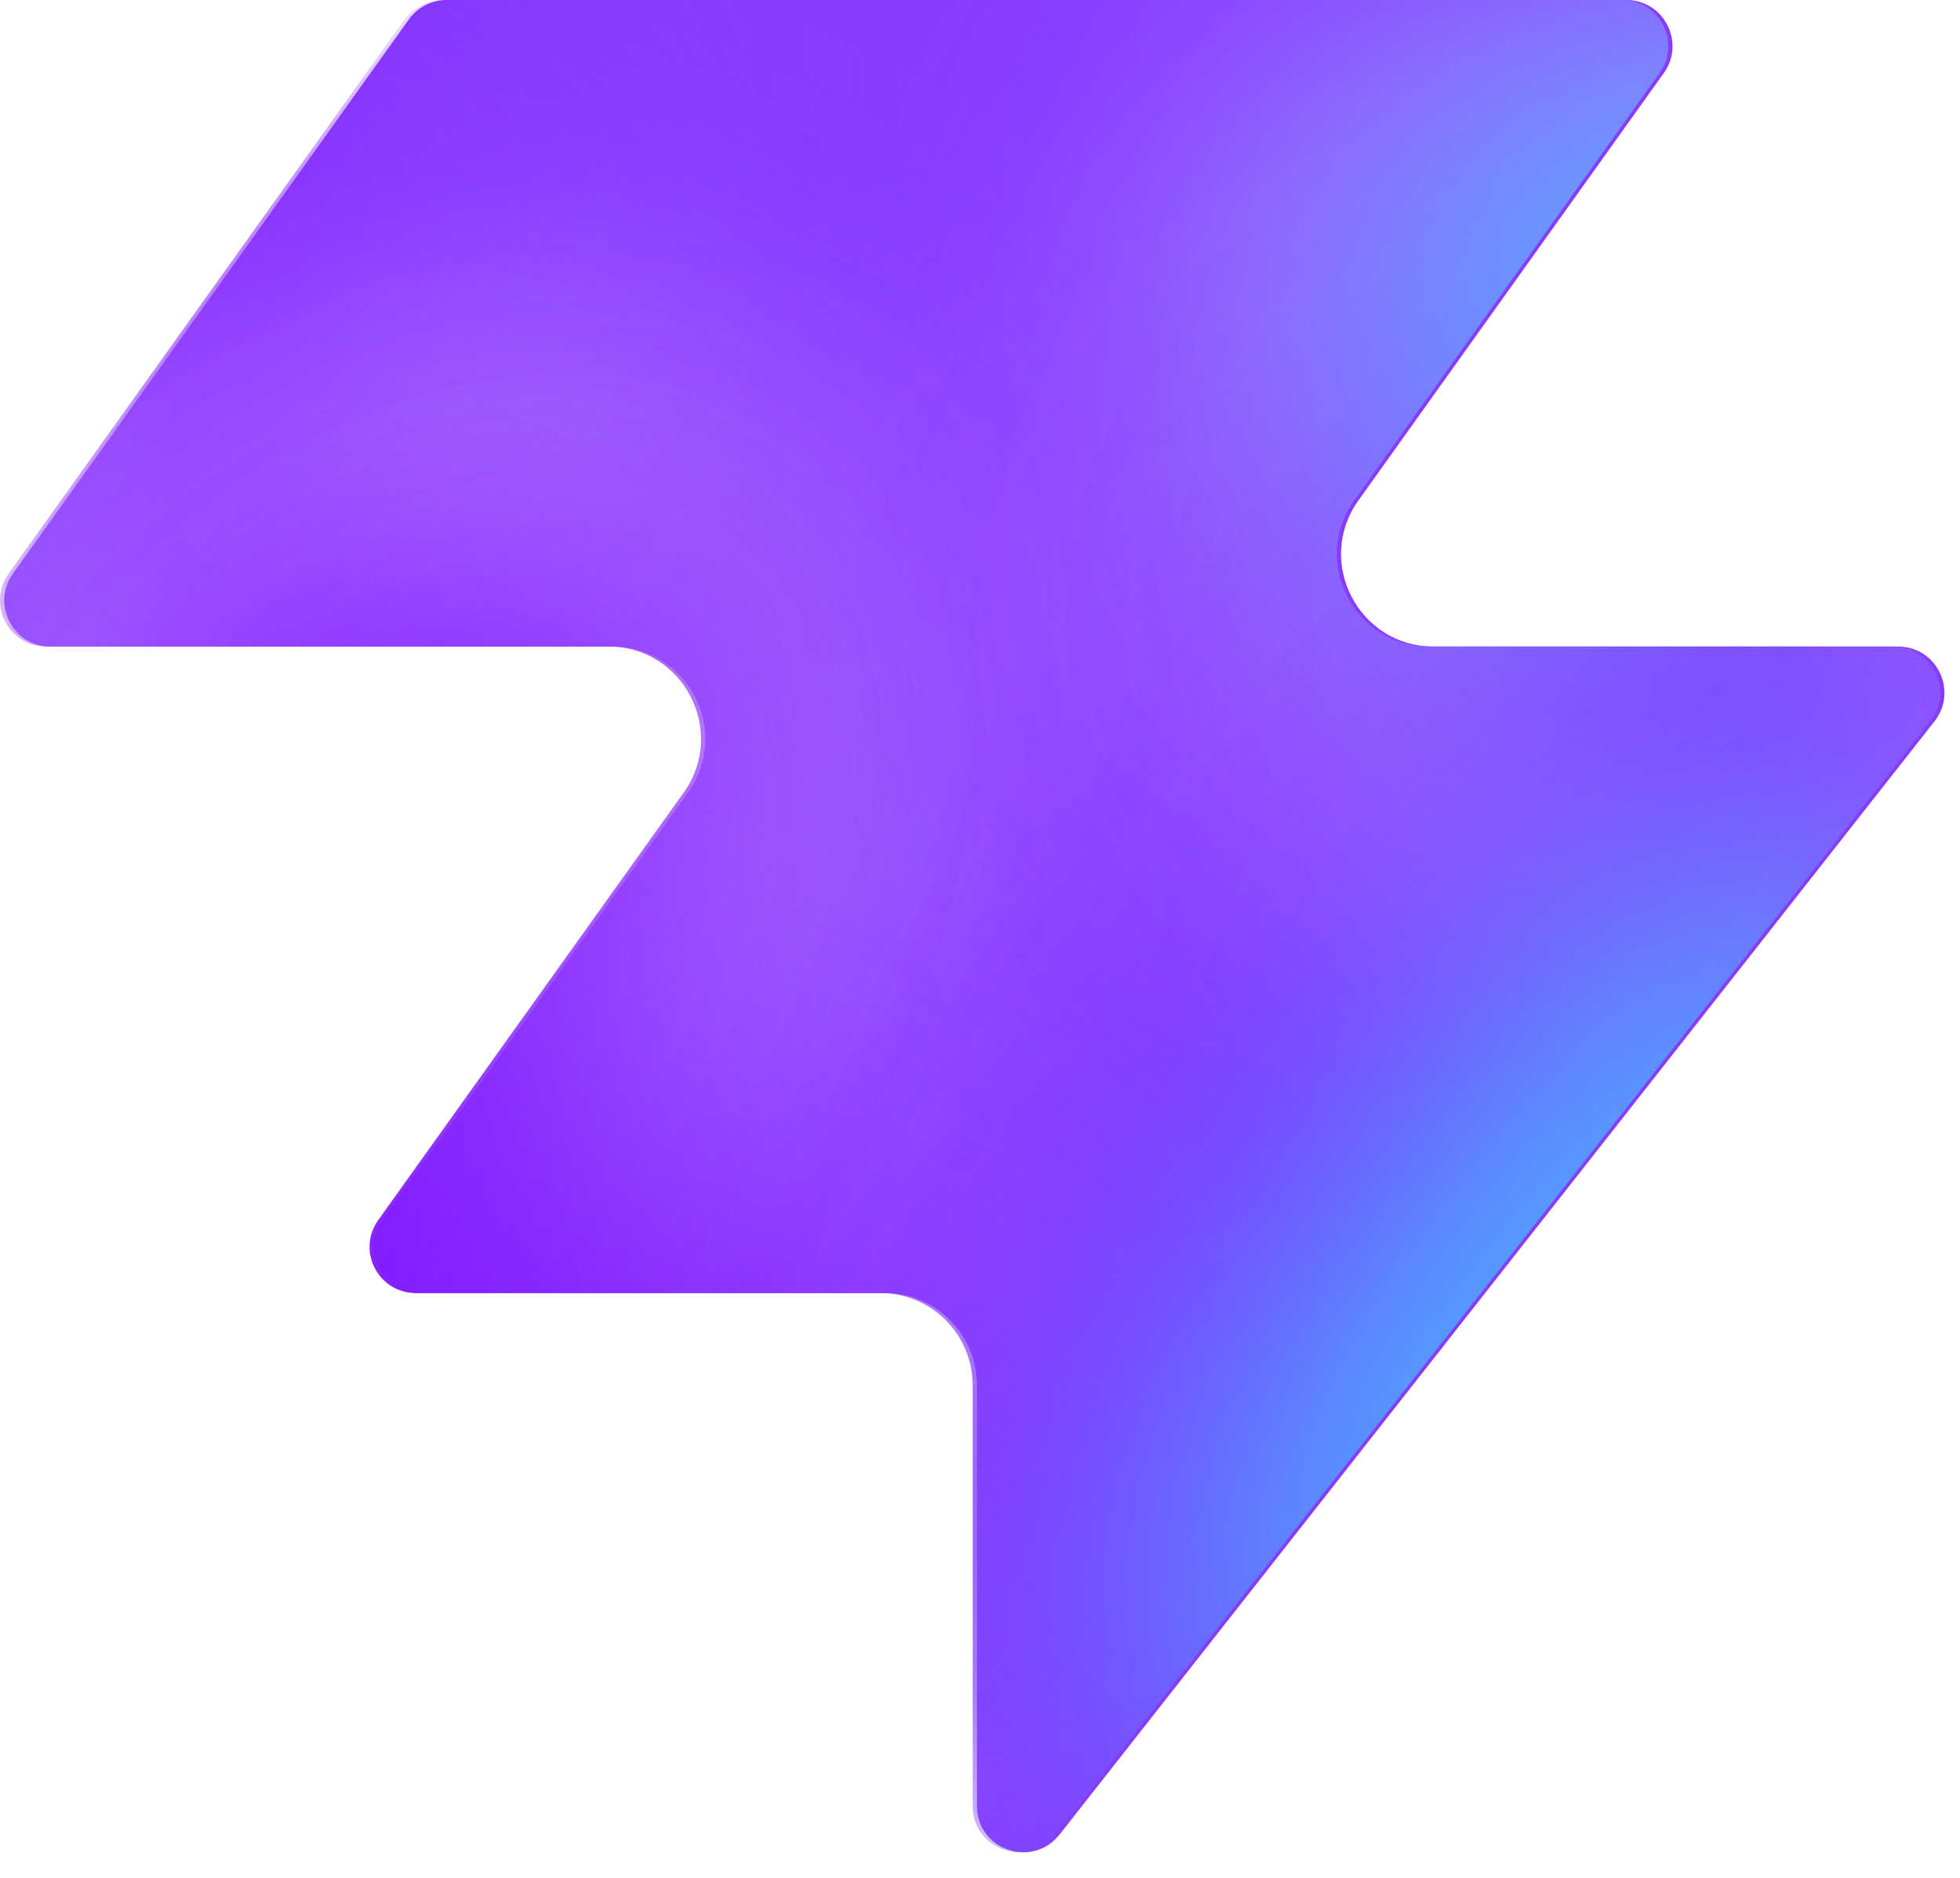
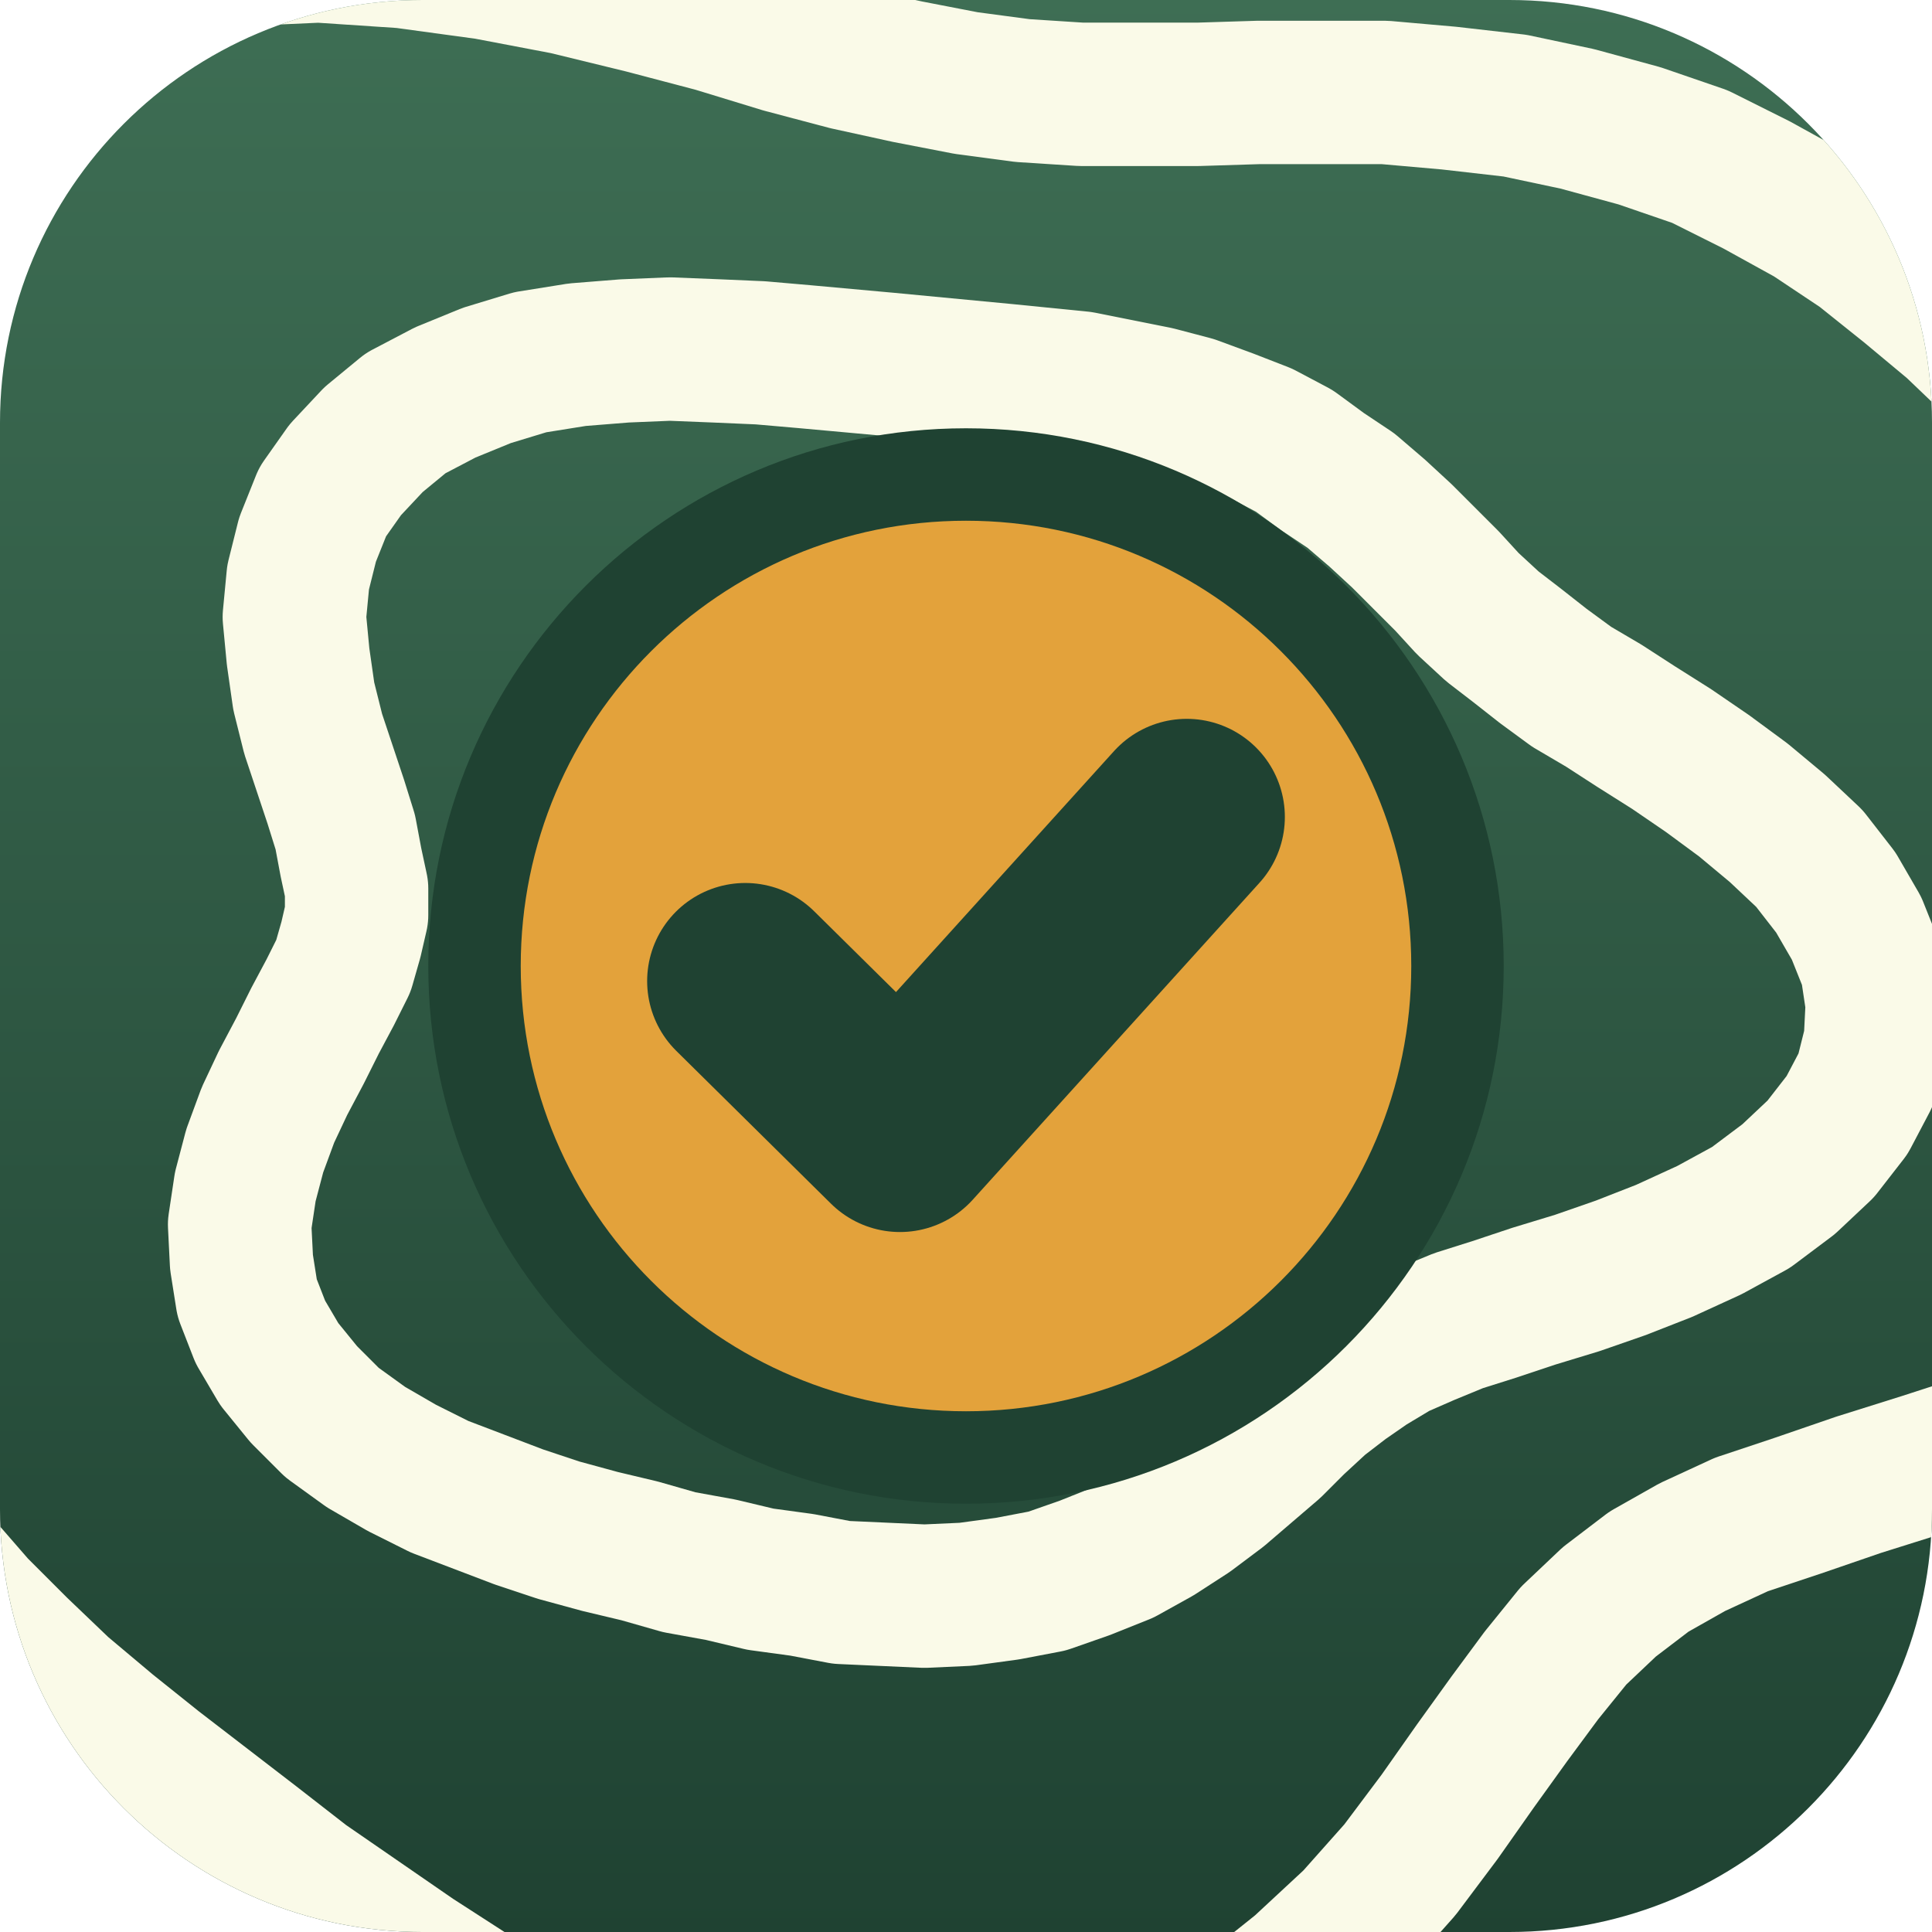
- <svg xmlns="http://www.w3.org/2000/svg" width="48" height="46" fill="none" viewBox="0 0 48 46">
-   <path fill="#863bff" d="M25.946 44.938c-.664.845-2.021.375-2.021-.698V33.937a2.26 2.26 0 0 0-2.262-2.262H10.287c-.92 0-1.456-1.04-.92-1.788l7.48-10.471c1.07-1.497 0-3.578-1.842-3.578H1.237c-.92 0-1.456-1.04-.92-1.788L10.013.474c.214-.297.556-.474.92-.474h28.894c.92 0 1.456 1.04.92 1.788l-7.48 10.471c-1.07 1.498 0 3.579 1.842 3.579h11.377c.943 0 1.473 1.088.89 1.83L25.947 44.94z" style="fill:#863bff;fill:color(display-p3 .525 .23 1);fill-opacity:1" />
-   <mask id="a" width="48" height="46" x="0" y="0" maskUnits="userSpaceOnUse" style="mask-type:alpha">
-     <path fill="#000" d="M25.842 44.938c-.664.844-2.021.375-2.021-.698V33.937a2.26 2.26 0 0 0-2.262-2.262H10.183c-.92 0-1.456-1.04-.92-1.788l7.48-10.471c1.07-1.498 0-3.579-1.842-3.579H1.133c-.92 0-1.456-1.04-.92-1.787L9.91.473c.214-.297.556-.474.92-.474h28.894c.92 0 1.456 1.04.92 1.788l-7.48 10.471c-1.07 1.498 0 3.578 1.842 3.578h11.377c.943 0 1.473 1.088.89 1.832L25.843 44.94z" style="fill:#000;fill-opacity:1" />
-   </mask>
-   <g mask="url(#a)">
-     <g filter="url(#b)">
-       <ellipse cx="5.508" cy="14.704" fill="#ede6ff" rx="5.508" ry="14.704" style="fill:#ede6ff;fill:color(display-p3 .927 .903 1);fill-opacity:1" transform="matrix(.00324 1 1 -.00324 -4.47 31.516)" />
-     </g>
-     <g filter="url(#c)">
-       <ellipse cx="10.399" cy="29.851" fill="#ede6ff" rx="10.399" ry="29.851" style="fill:#ede6ff;fill:color(display-p3 .927 .903 1);fill-opacity:1" transform="matrix(.00324 1 1 -.00324 -39.328 7.883)" />
-     </g>
-     <g filter="url(#d)">
-       <ellipse cx="5.508" cy="30.487" fill="#7e14ff" rx="5.508" ry="30.487" style="fill:#7e14ff;fill:color(display-p3 .492 .077 1);fill-opacity:1" transform="rotate(89.814 -25.913 -14.639)scale(1 -1)" />
-     </g>
-     <g filter="url(#e)">
-       <ellipse cx="5.508" cy="30.599" fill="#7e14ff" rx="5.508" ry="30.599" style="fill:#7e14ff;fill:color(display-p3 .492 .077 1);fill-opacity:1" transform="rotate(89.814 -32.644 -3.334)scale(1 -1)" />
-     </g>
-     <g filter="url(#f)">
-       <ellipse cx="5.508" cy="30.599" fill="#7e14ff" rx="5.508" ry="30.599" style="fill:#7e14ff;fill:color(display-p3 .492 .077 1);fill-opacity:1" transform="matrix(.00324 1 1 -.00324 -34.34 30.47)" />
-     </g>
-     <g filter="url(#g)">
-       <ellipse cx="14.072" cy="22.078" fill="#ede6ff" rx="14.072" ry="22.078" style="fill:#ede6ff;fill:color(display-p3 .927 .903 1);fill-opacity:1" transform="rotate(93.35 24.506 48.493)scale(-1 1)" />
-     </g>
-     <g filter="url(#h)">
-       <ellipse cx="3.47" cy="21.501" fill="#7e14ff" rx="3.47" ry="21.501" style="fill:#7e14ff;fill:color(display-p3 .492 .077 1);fill-opacity:1" transform="rotate(89.009 28.708 47.59)scale(-1 1)" />
-     </g>
-     <g filter="url(#i)">
-       <ellipse cx="3.47" cy="21.501" fill="#7e14ff" rx="3.47" ry="21.501" style="fill:#7e14ff;fill:color(display-p3 .492 .077 1);fill-opacity:1" transform="rotate(89.009 28.708 47.59)scale(-1 1)" />
-     </g>
-     <g filter="url(#j)">
-       <ellipse cx=".387" cy="8.972" fill="#7e14ff" rx="4.407" ry="29.108" style="fill:#7e14ff;fill:color(display-p3 .492 .077 1);fill-opacity:1" transform="rotate(39.51 .387 8.972)" />
-     </g>
-     <g filter="url(#k)">
-       <ellipse cx="47.523" cy="-6.092" fill="#7e14ff" rx="4.407" ry="29.108" style="fill:#7e14ff;fill:color(display-p3 .492 .077 1);fill-opacity:1" transform="rotate(37.892 47.523 -6.092)" />
-     </g>
-     <g filter="url(#l)">
-       <ellipse cx="41.412" cy="6.333" fill="#47bfff" rx="5.971" ry="9.665" style="fill:#47bfff;fill:color(display-p3 .28 .748 1);fill-opacity:1" transform="rotate(37.892 41.412 6.333)" />
-     </g>
-     <g filter="url(#m)">
-       <ellipse cx="-1.879" cy="38.332" fill="#7e14ff" rx="4.407" ry="29.108" style="fill:#7e14ff;fill:color(display-p3 .492 .077 1);fill-opacity:1" transform="rotate(37.892 -1.88 38.332)" />
-     </g>
-     <g filter="url(#n)">
-       <ellipse cx="-1.879" cy="38.332" fill="#7e14ff" rx="4.407" ry="29.108" style="fill:#7e14ff;fill:color(display-p3 .492 .077 1);fill-opacity:1" transform="rotate(37.892 -1.88 38.332)" />
-     </g>
-     <g filter="url(#o)">
-       <ellipse cx="35.651" cy="29.907" fill="#7e14ff" rx="4.407" ry="29.108" style="fill:#7e14ff;fill:color(display-p3 .492 .077 1);fill-opacity:1" transform="rotate(37.892 35.651 29.907)" />
-     </g>
-     <g filter="url(#p)">
-       <ellipse cx="38.418" cy="32.4" fill="#47bfff" rx="5.971" ry="15.297" style="fill:#47bfff;fill:color(display-p3 .28 .748 1);fill-opacity:1" transform="rotate(37.892 38.418 32.4)" />
+ <svg xmlns="http://www.w3.org/2000/svg" viewBox="0 0 1024 1024">
+   <defs>
+     <linearGradient id="bg" x1="0" y1="0" x2="0" y2="1">
+       <stop offset="0" stop-color="#3E6E54" />
+       <stop offset="1" stop-color="#1F4232" />
+     </linearGradient>
+     <clipPath id="tile">
+       <rect width="1024" height="1024" rx="224" />
+     </clipPath>
+   </defs>
+   <g clip-path="url(#tile)">
+     <rect width="1024" height="1024" fill="url(#bg)" />
+     <g fill="none" stroke="#FAFAE8" stroke-width="76" stroke-linejoin="round">
+       <path d="M992 512 995 532 994 552 989 572 979 591 965 609 948 625 928 640 906 652 882 663 859 672 836 680 813 687 792 694 773 700 756 707 740 714 725 723 712 732 699 742 686 754 674 766 660 778 646 790 630 802 613 813 595 823 575 831 555 838 534 842 512 845 490 846 468 845 446 844 425 840 403 837 382 832 360 828 339 822 318 817 296 811 275 804 254 796 233 788 213 778 194 767 176 754 161 739 148 723 138 706 131 688 128 669 127 649 130 629 135 610 142 591 150 574 159 557 167 541 175 526 182 512 186 498 189 485 189 471 186 457 183 441 178 425 172 407 166 389 161 369 158 348 156 327 158 306 163 286 171 266 183 249 198 233 215 219 236 208 258 199 281 192 306 188 331 186 355 185 380 186 403 187 426 189 448 191 470 193 491 195 512 197 533 199 553 201 573 203 593 207 613 211 632 216 651 223 669 230 686 239 701 250 716 260 730 272 743 284 755 296 767 308 778 320 791 332 804 342 818 353 833 364 850 374 867 385 886 397 905 410 924 424 942 439 959 455 973 473 984 492 992 512Z" />
+       <path d="M1282 512 1283 544 1277 576 1266 608 1249 637 1226 665 1198 690 1166 713 1131 732 1094 749 1057 764 1020 776 985 787 953 798 923 808 897 820 874 833 853 849 834 867 817 888 800 911 782 936 763 963 742 991 718 1018 690 1044 660 1068 626 1088 590 1105 552 1117 512 1124 472 1126 432 1124 392 1117 354 1106 318 1092 283 1076 250 1058 219 1038 190 1018 161 998 134 977 108 957 82 937 57 917 32 896 9 874 -13 852 -33 829 -50 804 -65 779 -77 752 -85 725 -90 697 -92 669 -91 641 -88 614 -83 587 -78 562 -72 536 -68 512 -66 488 -65 463 -67 439 -72 413 -78 386 -86 357 -94 326 -102 293 -108 259 -112 224 -112 188 -107 152 -96 118 -80 86 -58 56 -30 30 3 9 41 -7 82 -18 125 -24 169 -26 214 -23 258 -17 300 -9 341 1 379 11 415 22 449 31 481 38 512 44 542 48 573 50 603 50 635 50 667 49 700 49 734 49 768 52 803 56 836 63 869 72 901 83 931 98 960 114 987 132 1012 152 1036 172 1059 194 1082 216 1104 239 1126 262 1148 286 1170 310 1192 335 1213 362 1233 389 1250 418 1265 449 1276 480 1282 512Z" />
    </g>
  </g>
-   <defs>
-     <filter id="b" width="60.045" height="41.654" x="-19.77" y="16.149" color-interpolation-filters="sRGB" filterUnits="userSpaceOnUse">
-       <feFlood flood-opacity="0" result="BackgroundImageFix" />
-       <feBlend in="SourceGraphic" in2="BackgroundImageFix" result="shape" />
-       <feGaussianBlur result="effect1_foregroundBlur_2002_17158" stdDeviation="7.659" />
-     </filter>
-     <filter id="c" width="90.34" height="51.437" x="-54.613" y="-7.533" color-interpolation-filters="sRGB" filterUnits="userSpaceOnUse">
-       <feFlood flood-opacity="0" result="BackgroundImageFix" />
-       <feBlend in="SourceGraphic" in2="BackgroundImageFix" result="shape" />
-       <feGaussianBlur result="effect1_foregroundBlur_2002_17158" stdDeviation="7.659" />
-     </filter>
-     <filter id="d" width="79.355" height="29.4" x="-49.64" y="2.03" color-interpolation-filters="sRGB" filterUnits="userSpaceOnUse">
-       <feFlood flood-opacity="0" result="BackgroundImageFix" />
-       <feBlend in="SourceGraphic" in2="BackgroundImageFix" result="shape" />
-       <feGaussianBlur result="effect1_foregroundBlur_2002_17158" stdDeviation="4.596" />
-     </filter>
-     <filter id="e" width="79.579" height="29.4" x="-45.045" y="20.029" color-interpolation-filters="sRGB" filterUnits="userSpaceOnUse">
-       <feFlood flood-opacity="0" result="BackgroundImageFix" />
-       <feBlend in="SourceGraphic" in2="BackgroundImageFix" result="shape" />
-       <feGaussianBlur result="effect1_foregroundBlur_2002_17158" stdDeviation="4.596" />
-     </filter>
-     <filter id="f" width="79.579" height="29.4" x="-43.513" y="21.178" color-interpolation-filters="sRGB" filterUnits="userSpaceOnUse">
-       <feFlood flood-opacity="0" result="BackgroundImageFix" />
-       <feBlend in="SourceGraphic" in2="BackgroundImageFix" result="shape" />
-       <feGaussianBlur result="effect1_foregroundBlur_2002_17158" stdDeviation="4.596" />
-     </filter>
-     <filter id="g" width="74.749" height="58.852" x="15.756" y="-17.901" color-interpolation-filters="sRGB" filterUnits="userSpaceOnUse">
-       <feFlood flood-opacity="0" result="BackgroundImageFix" />
-       <feBlend in="SourceGraphic" in2="BackgroundImageFix" result="shape" />
-       <feGaussianBlur result="effect1_foregroundBlur_2002_17158" stdDeviation="7.659" />
-     </filter>
-     <filter id="h" width="61.377" height="25.362" x="23.548" y="2.284" color-interpolation-filters="sRGB" filterUnits="userSpaceOnUse">
-       <feFlood flood-opacity="0" result="BackgroundImageFix" />
-       <feBlend in="SourceGraphic" in2="BackgroundImageFix" result="shape" />
-       <feGaussianBlur result="effect1_foregroundBlur_2002_17158" stdDeviation="4.596" />
-     </filter>
-     <filter id="i" width="61.377" height="25.362" x="23.548" y="2.284" color-interpolation-filters="sRGB" filterUnits="userSpaceOnUse">
-       <feFlood flood-opacity="0" result="BackgroundImageFix" />
-       <feBlend in="SourceGraphic" in2="BackgroundImageFix" result="shape" />
-       <feGaussianBlur result="effect1_foregroundBlur_2002_17158" stdDeviation="4.596" />
-     </filter>
-     <filter id="j" width="56.045" height="63.649" x="-27.636" y="-22.853" color-interpolation-filters="sRGB" filterUnits="userSpaceOnUse">
-       <feFlood flood-opacity="0" result="BackgroundImageFix" />
-       <feBlend in="SourceGraphic" in2="BackgroundImageFix" result="shape" />
-       <feGaussianBlur result="effect1_foregroundBlur_2002_17158" stdDeviation="4.596" />
-     </filter>
-     <filter id="k" width="54.814" height="64.646" x="20.116" y="-38.415" color-interpolation-filters="sRGB" filterUnits="userSpaceOnUse">
-       <feFlood flood-opacity="0" result="BackgroundImageFix" />
-       <feBlend in="SourceGraphic" in2="BackgroundImageFix" result="shape" />
-       <feGaussianBlur result="effect1_foregroundBlur_2002_17158" stdDeviation="4.596" />
-     </filter>
-     <filter id="l" width="33.541" height="35.313" x="24.641" y="-11.323" color-interpolation-filters="sRGB" filterUnits="userSpaceOnUse">
-       <feFlood flood-opacity="0" result="BackgroundImageFix" />
-       <feBlend in="SourceGraphic" in2="BackgroundImageFix" result="shape" />
-       <feGaussianBlur result="effect1_foregroundBlur_2002_17158" stdDeviation="4.596" />
-     </filter>
-     <filter id="m" width="54.814" height="64.646" x="-29.286" y="6.009" color-interpolation-filters="sRGB" filterUnits="userSpaceOnUse">
-       <feFlood flood-opacity="0" result="BackgroundImageFix" />
-       <feBlend in="SourceGraphic" in2="BackgroundImageFix" result="shape" />
-       <feGaussianBlur result="effect1_foregroundBlur_2002_17158" stdDeviation="4.596" />
-     </filter>
-     <filter id="n" width="54.814" height="64.646" x="-29.286" y="6.009" color-interpolation-filters="sRGB" filterUnits="userSpaceOnUse">
-       <feFlood flood-opacity="0" result="BackgroundImageFix" />
-       <feBlend in="SourceGraphic" in2="BackgroundImageFix" result="shape" />
-       <feGaussianBlur result="effect1_foregroundBlur_2002_17158" stdDeviation="4.596" />
-     </filter>
-     <filter id="o" width="54.814" height="64.646" x="8.244" y="-2.416" color-interpolation-filters="sRGB" filterUnits="userSpaceOnUse">
-       <feFlood flood-opacity="0" result="BackgroundImageFix" />
-       <feBlend in="SourceGraphic" in2="BackgroundImageFix" result="shape" />
-       <feGaussianBlur result="effect1_foregroundBlur_2002_17158" stdDeviation="4.596" />
-     </filter>
-     <filter id="p" width="39.409" height="43.623" x="18.713" y="10.588" color-interpolation-filters="sRGB" filterUnits="userSpaceOnUse">
-       <feFlood flood-opacity="0" result="BackgroundImageFix" />
-       <feBlend in="SourceGraphic" in2="BackgroundImageFix" result="shape" />
-       <feGaussianBlur result="effect1_foregroundBlur_2002_17158" stdDeviation="4.596" />
-     </filter>
-   </defs>
+   <circle cx="512" cy="512" r="285" fill="#1F4232" />
+   <circle cx="512" cy="512" r="236" fill="#E3A23B" />
+   <path d="M395 520 L477 601 L629 433" fill="none" stroke="#1F4232" stroke-width="104" stroke-linecap="round" stroke-linejoin="round" />
</svg>
